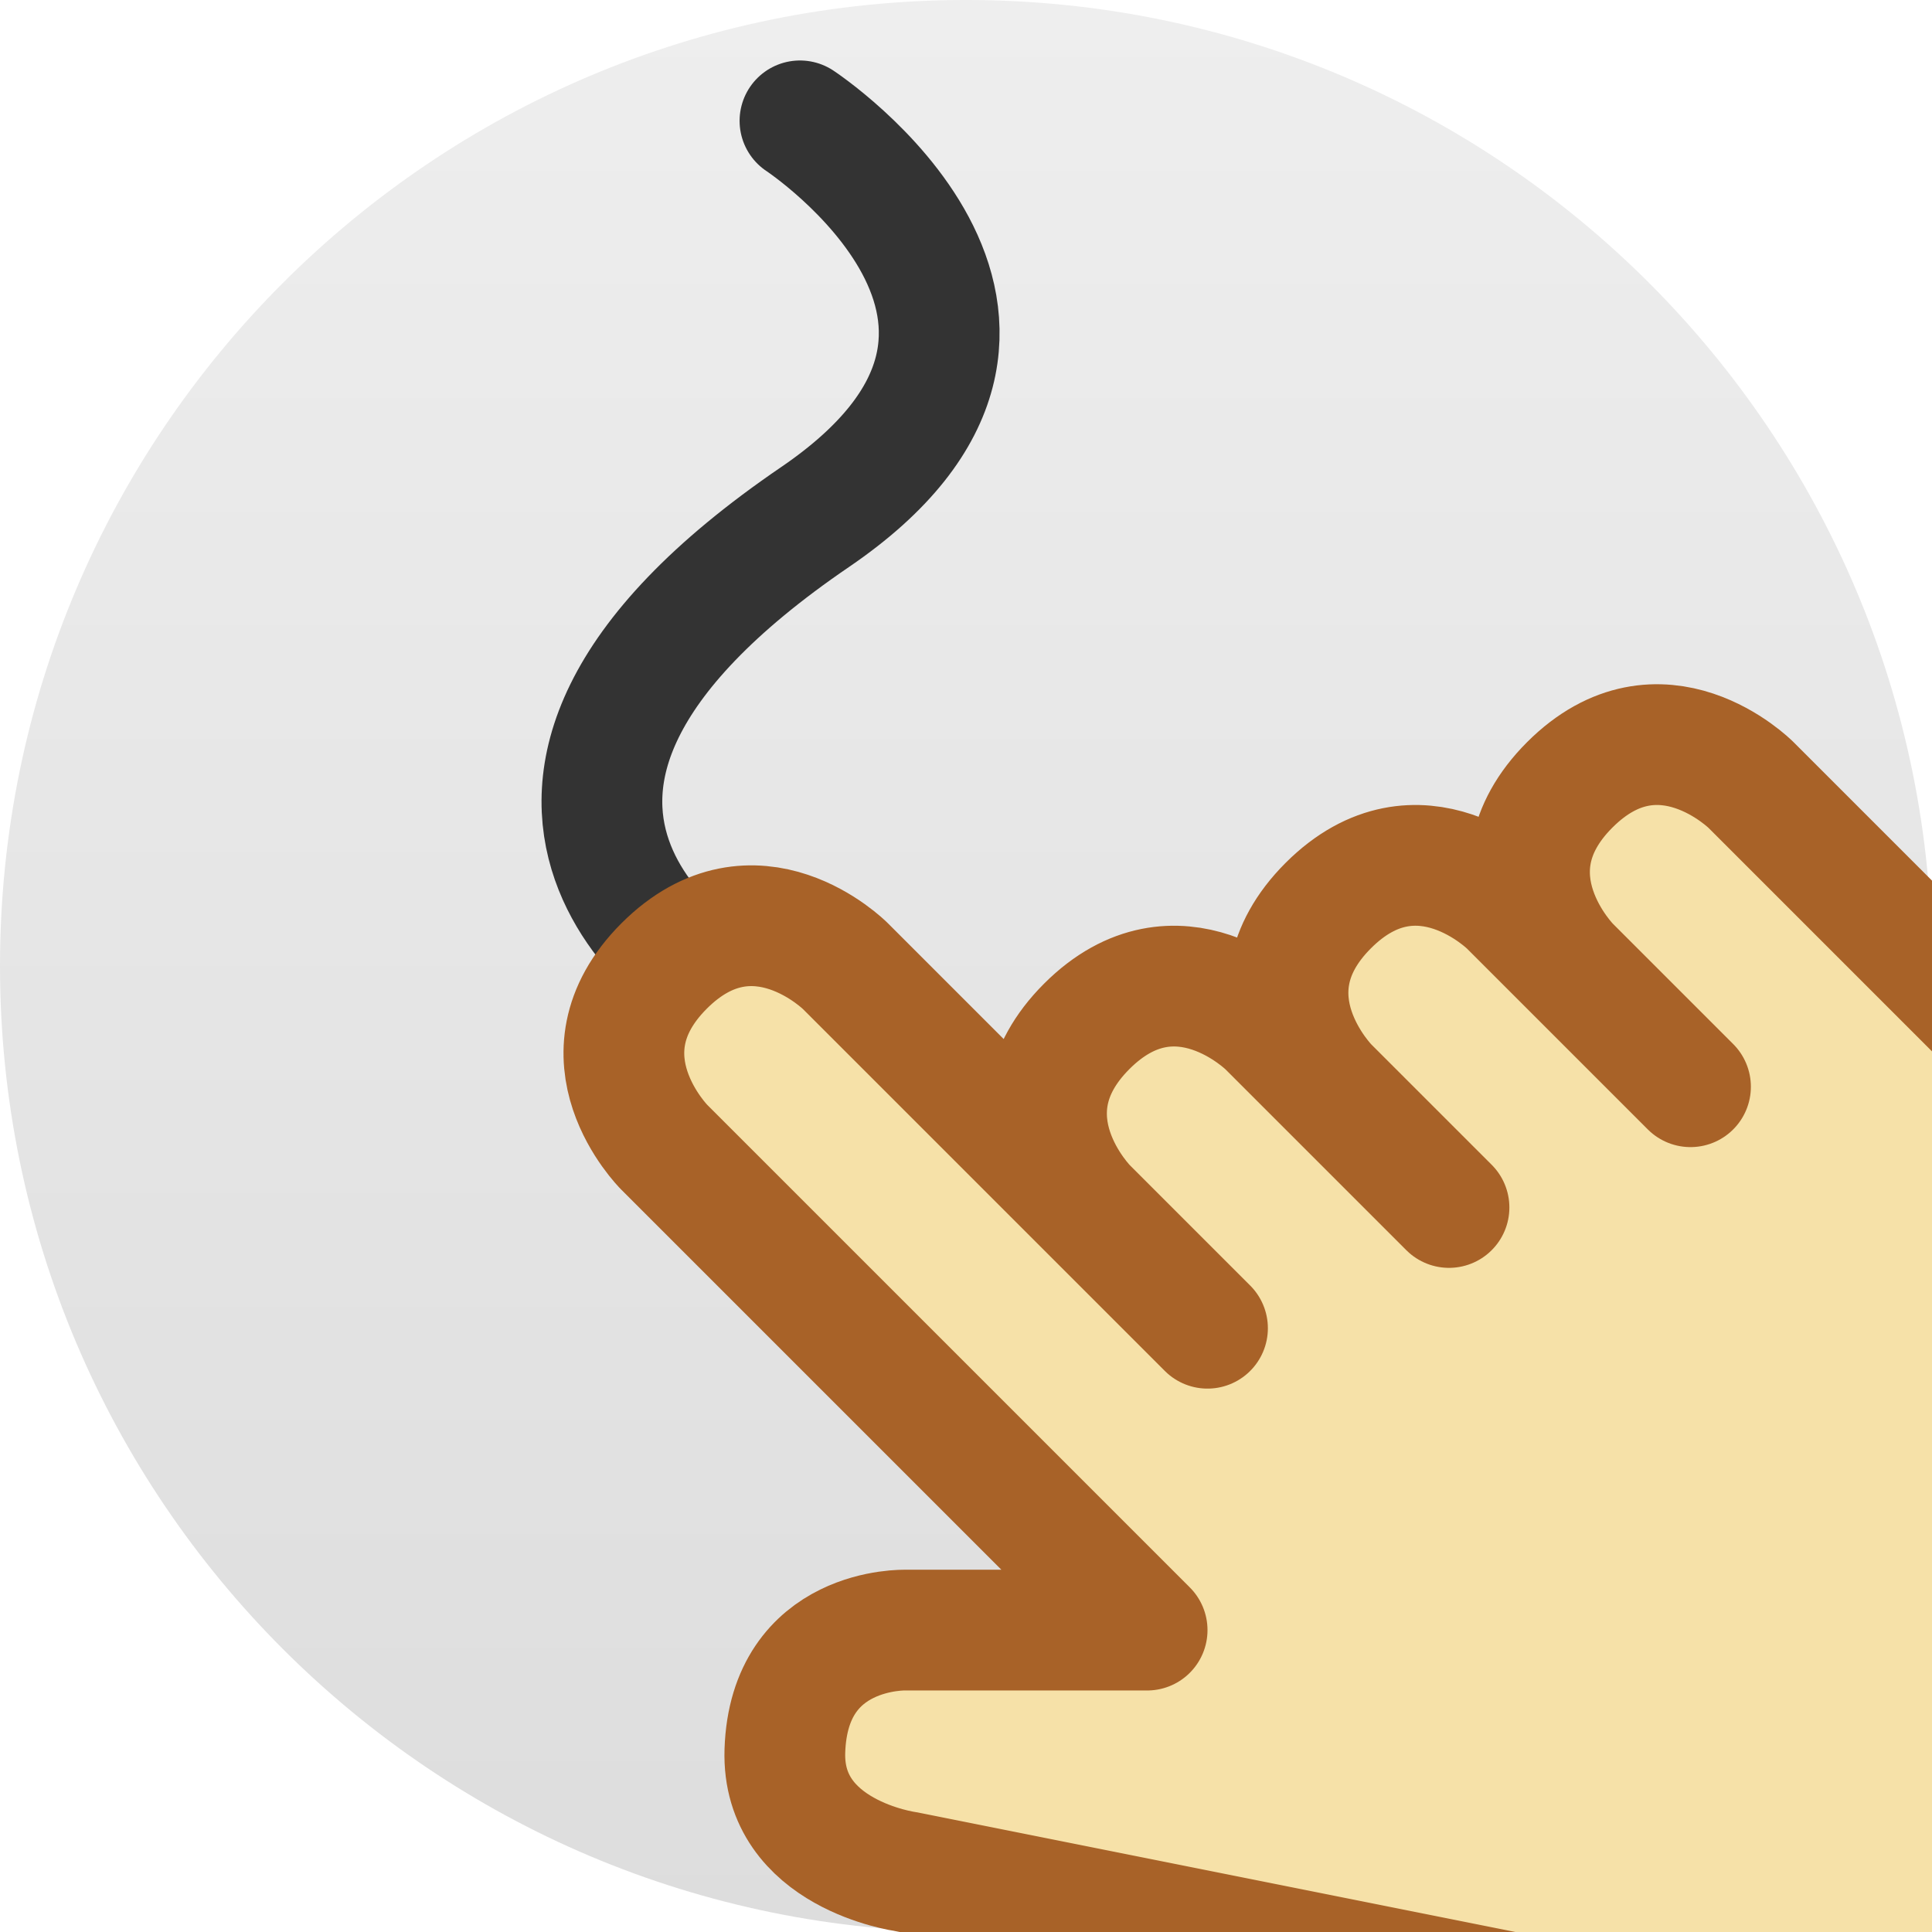
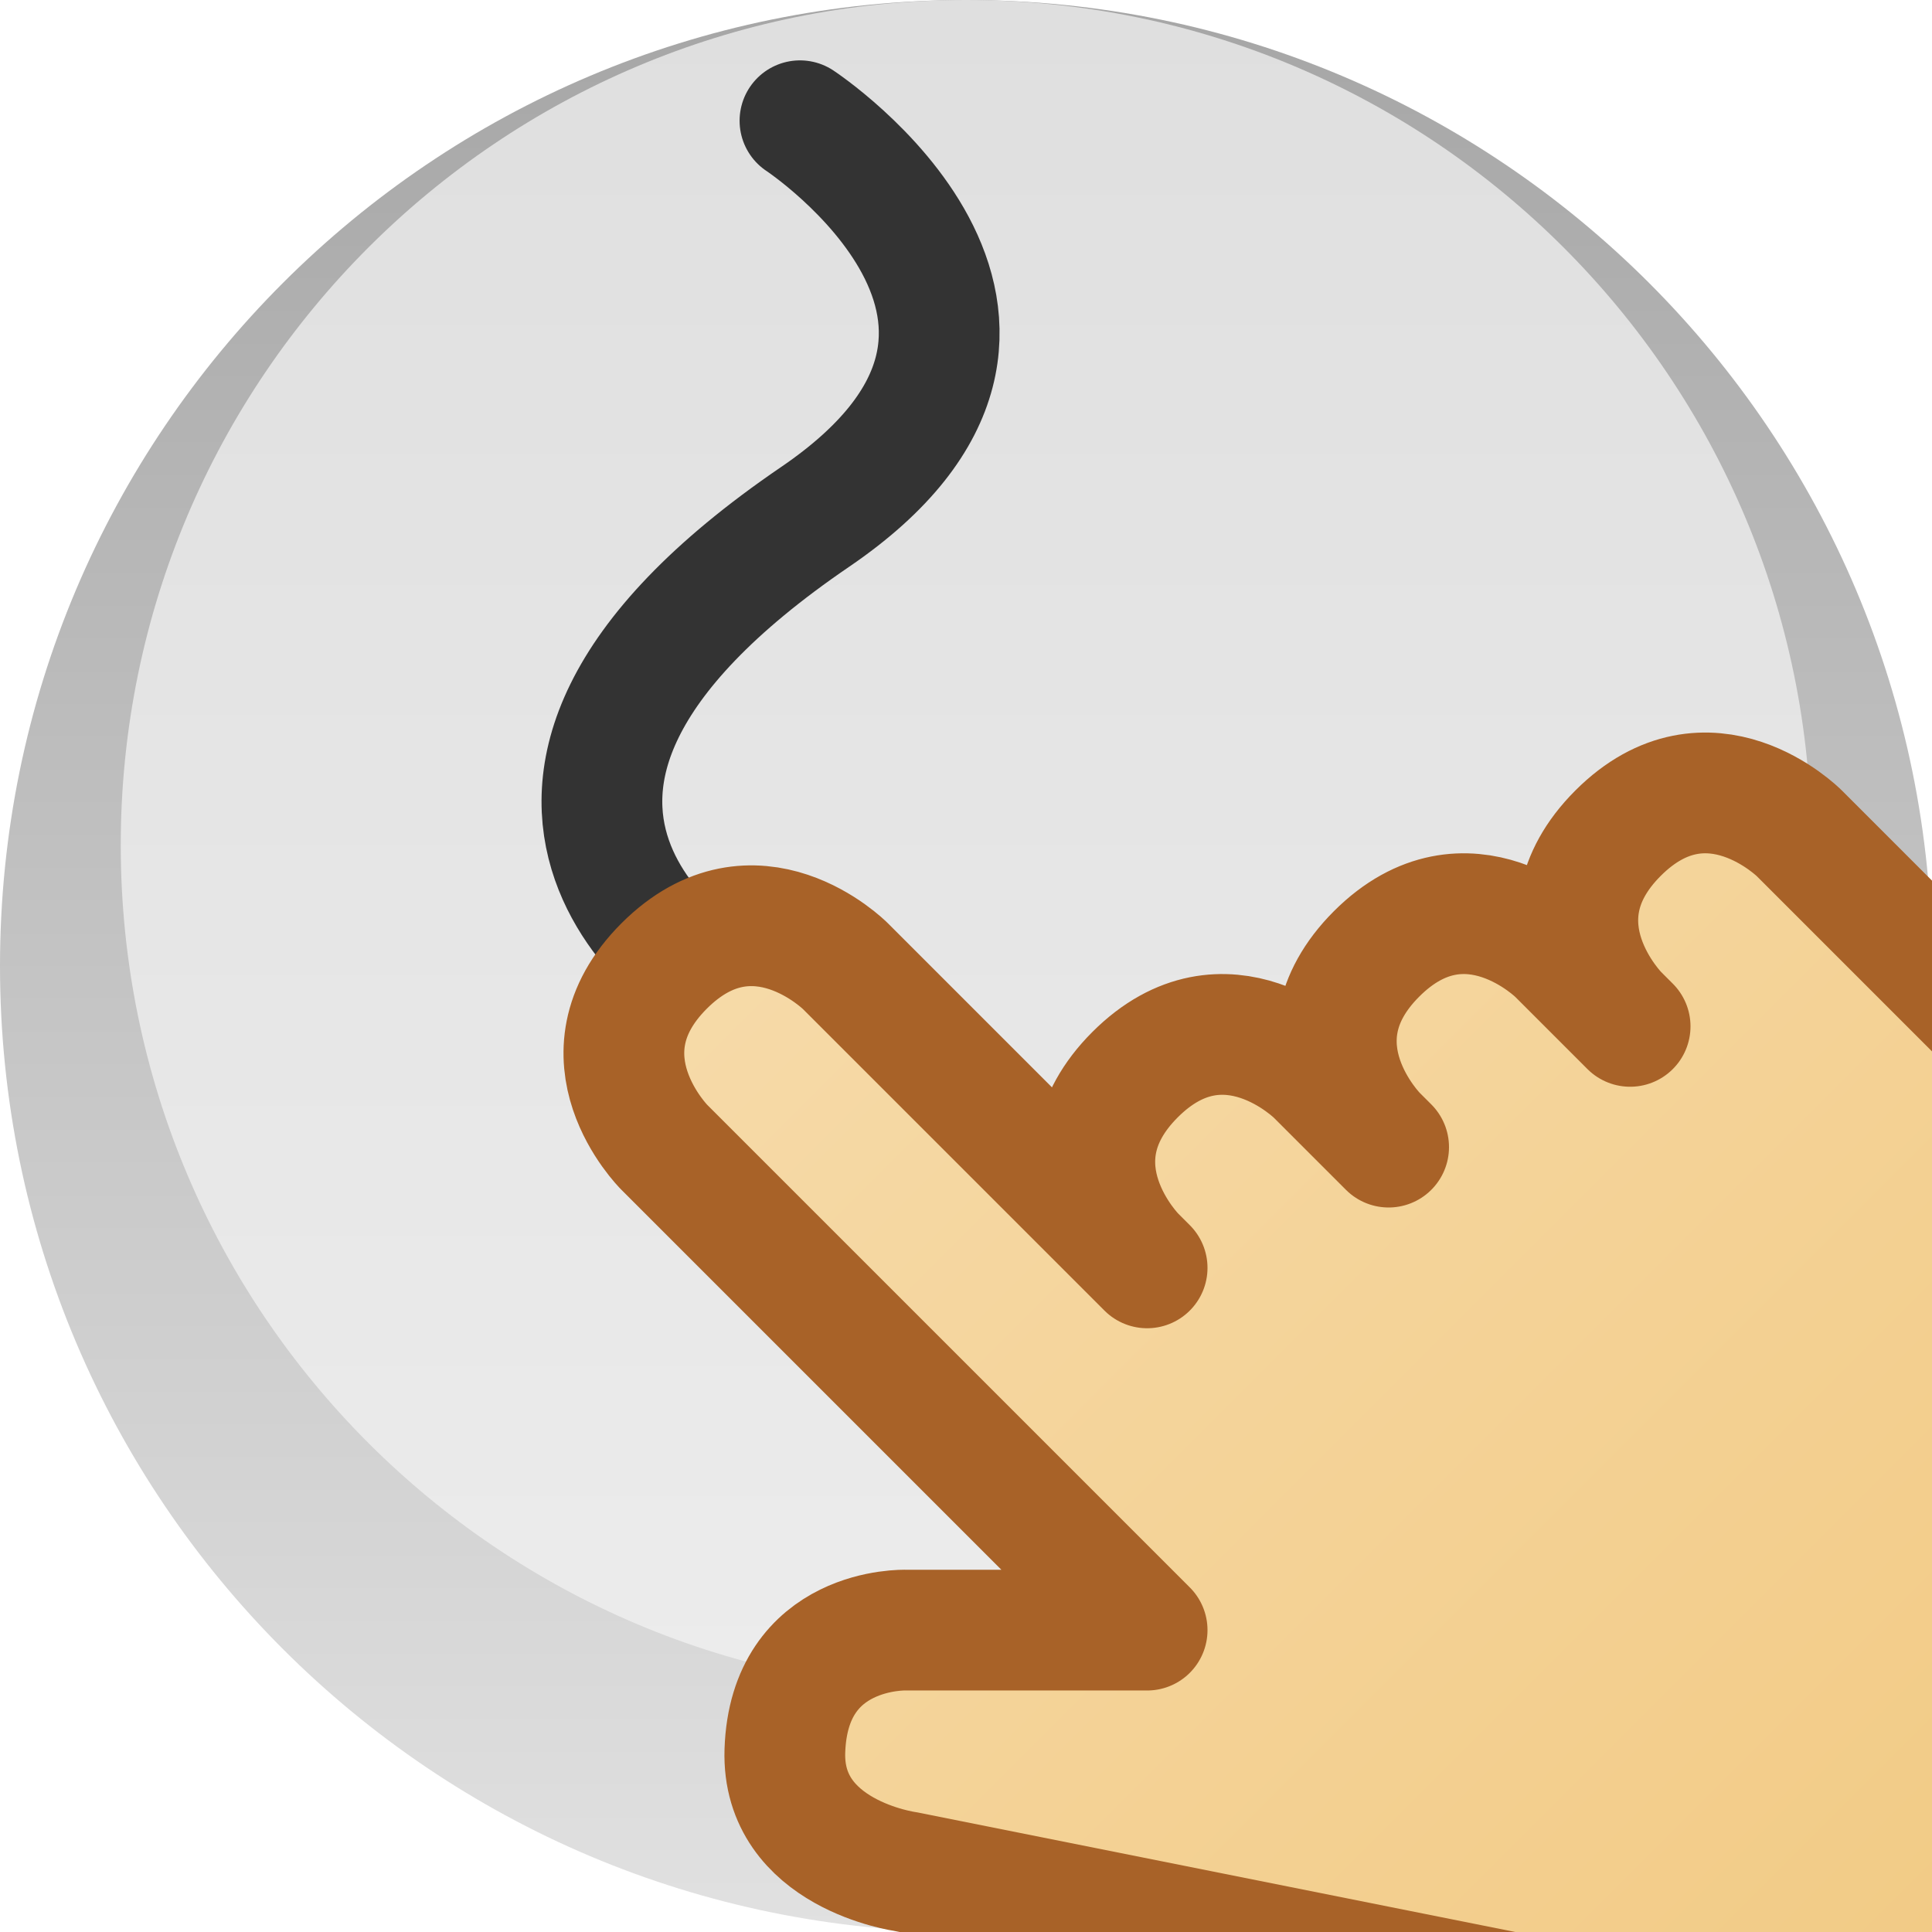
- <svg xmlns="http://www.w3.org/2000/svg" xmlns:xlink="http://www.w3.org/1999/xlink" width="120" height="120" id="svg2" version="1.1">
+ <svg xmlns="http://www.w3.org/2000/svg" xmlns:xlink="http://www.w3.org/1999/xlink" version="1.1" width="120" height="120" id="svg2">
  <defs id="defs4">
+     <linearGradient id="linearGradient3798">
+       <stop style="stop-color:#f2cb86;stop-opacity:1;" offset="0" id="stop3800" />
+       <stop style="stop-color:#f6daa8;stop-opacity:1;" offset="1" id="stop3802" />
+     </linearGradient>
+     <linearGradient id="linearGradient3786">
+       <stop offset="0" style="stop-color:#ececec;stop-opacity:1;" id="stop3788" />
+       <stop offset="1" style="stop-color:#dfdfdf;stop-opacity:1;" id="stop3790" />
+     </linearGradient>
    <linearGradient id="linearGradient3757">
-       <stop style="stop-color:#dddddd;stop-opacity:1;" offset="0" id="stop3759" />
-       <stop style="stop-color:#eeeeee;stop-opacity:1;" offset="1" id="stop3761" />
+       <stop id="stop3759" style="stop-color:#e1e1e1;stop-opacity:1;" offset="0" />
+       <stop id="stop3761" style="stop-color:#a6a6a6;stop-opacity:1;" offset="1" />
    </linearGradient>
-     <clipPath clipPathUnits="userSpaceOnUse" id="clipPath3762">
-       <rect style="fill:#000000;fill-opacity:0.337;stroke:none" id="rect3764" width="16" height="16" x="0" y="1036.362" ry="0" />
+     <linearGradient x1="25" y1="32" x2="25" y2="0" id="linearGradient3763" xlink:href="#linearGradient3757" gradientUnits="userSpaceOnUse" />
+     <clipPath id="clipPath3762">
+       <rect width="16" height="16" ry="0" x="0" y="1036.362" id="rect3764" style="fill:#000000;fill-opacity:0.337;stroke:none" />
    </clipPath>
-     <linearGradient xlink:href="#linearGradient3757" id="linearGradient3776" gradientUnits="userSpaceOnUse" x1="25" y1="32" x2="25" y2="0" />
+     <linearGradient xlink:href="#linearGradient3798" id="linearGradient3804" x1="17" y1="1051.362" x2="8" y2="1042.362" gradientUnits="userSpaceOnUse" />
+     <linearGradient xlink:href="#linearGradient3757" id="linearGradient3812" gradientUnits="userSpaceOnUse" gradientTransform="scale(0.5,0.5)" x1="25" y1="32" x2="25" y2="0" />
+     <linearGradient xlink:href="#linearGradient3786" id="linearGradient3814" gradientUnits="userSpaceOnUse" x1="12" y1="14" x2="12" y2="0" />
+     <linearGradient xlink:href="#linearGradient3798" id="linearGradient3816" gradientUnits="userSpaceOnUse" x1="17" y1="1051.362" x2="8" y2="1042.362" />
  </defs>
-   <g id="layer1" transform="translate(0,-932.3622)">
-     <g id="g3771" transform="matrix(7.5,0,0,7.5,0,-6840.354)">
-       <path transform="matrix(0.5,0,0,0.5,0,1036.362)" d="M 32,16 C 32,24.837 24.837,32 16,32 7.163,32 0,24.837 0,16 0,7.163 7.163,0 16,0 24.837,0 32,7.163 32,16 z" id="path2987" style="fill:url(#linearGradient3776);fill-opacity:1;stroke:none" />
-       <path id="path3828" d="m 6,1044.55 c -0.039,0.016 -2.698,-1.556 0.75,-3.906 2.384,-1.625 -0.125,-3.281 -0.125,-3.281" style="fill:none;stroke:#333333;stroke-width:1;stroke-linecap:round;stroke-linejoin:round;stroke-miterlimit:4;stroke-opacity:1;stroke-dasharray:none" />
-       <path clip-path="url(#clipPath3762)" id="path3822" d="m 10,1052.362 -2.5,-0.5 c 0,0 -1.028,-0.141 -1,-1 0.034,-1.031 1,-1 1,-1 l 2,0 -4,-4 c 0,0 -0.75,-0.75 0,-1.5 0.75,-0.75 1.5,0 1.5,0 l 3,3 -1,-1 c 0,0 -0.75,-0.75 0,-1.5 0.75,-0.75 1.5,0 1.5,0 l 1.5,1.5 -1,-1 c 0,0 -0.75,-0.75 0,-1.5 0.75,-0.75 1.5,0 1.5,0 l 1.5,1.5 -1,-1 c 0,0 -0.75,-0.75 0,-1.5 0.75,-0.75 1.5,0 1.5,0 l 2,2 0,8 -4,0 z" style="fill:#f6e1a8;fill-opacity:1;stroke:#a86228;stroke-width:1;stroke-linecap:round;stroke-linejoin:round;stroke-miterlimit:4;stroke-opacity:1;stroke-dasharray:none" />
-     </g>
+   <g id="g3806" transform="scale(7.5,7.5)">
+     <path style="fill:url(#linearGradient3812);fill-opacity:1;stroke:none" id="path2987" d="M 16,8 A 8,8 0 0 1 0,8 8,8 0 1 1 16,8 z" />
+     <path d="m 15,7 c 0,3.866 -3.134,7 -7,7 C 4.134,14 1,10.866 1,7 1,3.134 4.134,0 8,0 c 3.866,0 7,3.134 7,7 z" id="path2995" style="fill:url(#linearGradient3814);fill-opacity:1;stroke:none" />
+     <path style="fill:none;stroke:#333333;stroke-width:1;stroke-linecap:round;stroke-linejoin:round;stroke-miterlimit:4;stroke-opacity:1;stroke-dasharray:none" id="path3828" d="M 6,8.188 C 5.961,8.204 3.302,6.631 6.75,4.281 9.134,2.657 6.625,1 6.625,1" />
+     <path transform="translate(0,-1036.362)" style="fill:url(#linearGradient3816);fill-opacity:1;stroke:#a86228;stroke-width:1;stroke-linecap:round;stroke-linejoin:round;stroke-miterlimit:4;stroke-opacity:1;stroke-dasharray:none" id="path3822" clip-path="url(#clipPath3762)" d="m 10,1052.362 -2.5,-0.5 c 0,0 -1.028,-0.141 -1,-1 0.034,-1.031 1,-1 1,-1 l 2,0 -4,-4 c 0,0 -0.75,-0.75 0,-1.5 0.75,-0.75 1.5,0 1.5,0 l 2.5,2.5 -0.1,-0.1 c 0,0 -0.75,-0.75 0,-1.5 0.75,-0.75 1.5,0 1.5,0 l 0.6,0.6 -0.1,-0.1 c 0,0 -0.75,-0.75 0,-1.5 0.75,-0.75 1.5,0 1.5,0 l 0.6,0.6 -0.1,-0.1 c 0,0 -0.75,-0.75 0,-1.5 0.75,-0.75 1.5,0 1.5,0 l 1.6,1.6 0,8 -4,0 z" />
  </g>
</svg>
